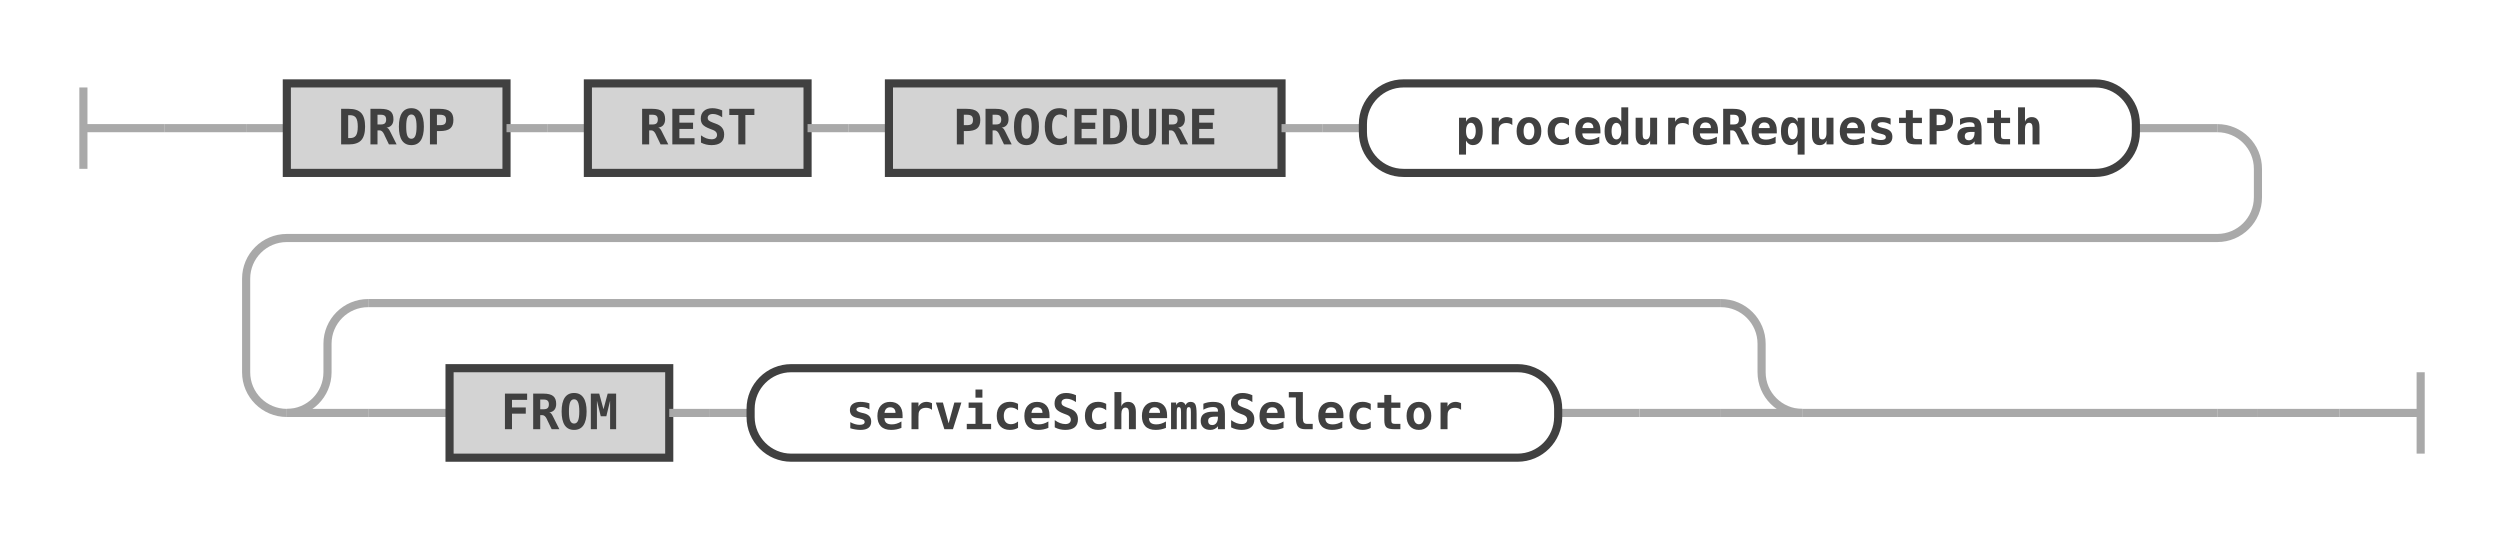
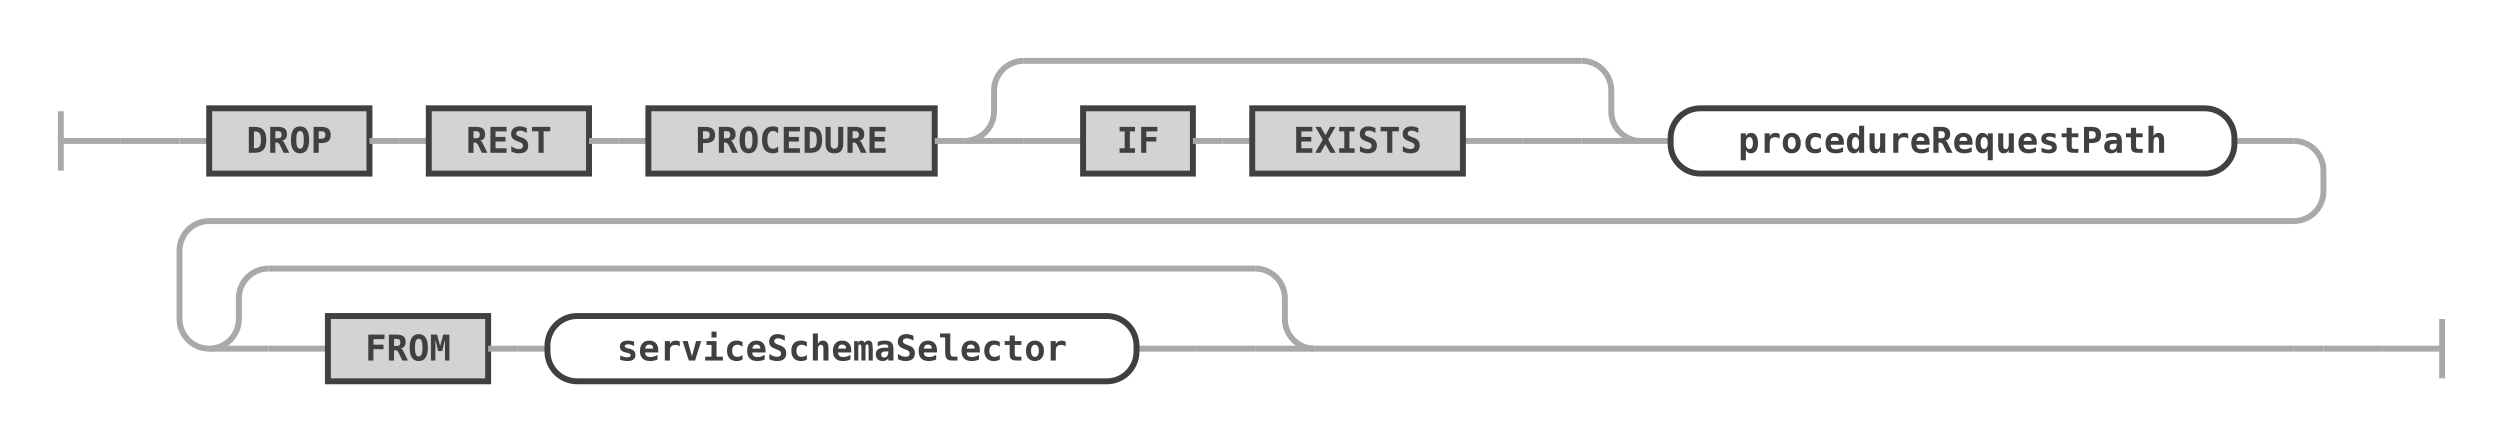
- <svg xmlns="http://www.w3.org/2000/svg" class="railroad-diagram" width="614.5" height="131" viewBox="0 0 614.5 131" id="dropRestProcedureStatement">
+ <svg xmlns="http://www.w3.org/2000/svg" class="railroad-diagram" width="842.5" height="147" viewBox="0 0 842.5 147" id="dropRestProcedureStatement">
  <g transform="translate(.5 .5)">
    <g>
-       <path d="M20 21v20m0 -10h20" />
+       <path d="M20 37v20m0 -10h20" />
    </g>
    <g>
-       <path d="M40 31h0" />
-       <path d="M574.5 101h0" />
-       <path d="M40 31h20" />
+       <path d="M40 47h0" />
+       <path d="M802.5 117h0" />
+       <path d="M40 47h20" />
      <g>
-         <path d="M60 31h0" />
-         <path d="M60 31h10" />
+         <path d="M60 47h0" />
+         <path d="M60 47h10" />
        <g>
-           <path d="M70 31h0" />
-           <path d="M524.5 31h20" />
+           <path d="M70 47h0" />
+           <path d="M752.5 47h20" />
          <g class="terminal ">
-             <path d="M70 31h0" />
-             <path d="M124 31h0" />
-             <rect x="70" y="20" width="54" height="22" />
-             <text x="97" y="35">DROP</text>
+             <path d="M70 47h0" />
+             <path d="M124 47h0" />
+             <rect x="70" y="36" width="54" height="22" />
+             <text x="97" y="51">DROP</text>
          </g>
-           <path d="M124 31h10" />
-           <path d="M134 31h10" />
+           <path d="M124 47h10" />
+           <path d="M134 47h10" />
          <g class="terminal ">
-             <path d="M144 31h0" />
-             <path d="M198 31h0" />
-             <rect x="144" y="20" width="54" height="22" />
-             <text x="171" y="35">REST</text>
+             <path d="M144 47h0" />
+             <path d="M198 47h0" />
+             <rect x="144" y="36" width="54" height="22" />
+             <text x="171" y="51">REST</text>
          </g>
-           <path d="M198 31h10" />
-           <path d="M208 31h10" />
+           <path d="M198 47h10" />
+           <path d="M208 47h10" />
          <g class="terminal ">
-             <path d="M218 31h0" />
-             <path d="M314.5 31h0" />
-             <rect x="218" y="20" width="96.5" height="22" />
-             <text x="266.25" y="35">PROCEDURE</text>
+             <path d="M218 47h0" />
+             <path d="M314.5 47h0" />
+             <rect x="218" y="36" width="96.5" height="22" />
+             <text x="266.25" y="51">PROCEDURE</text>
          </g>
-           <path d="M314.5 31h10" />
-           <path d="M324.5 31h10" />
+           <path d="M314.5 47h10" />
+           <g>
+             <path d="M324.5 47h0" />
+             <path d="M552.5 47h0" />
+             <path d="M324.5 47a10 10 0 0 0 10 -10v-7a10 10 0 0 1 10 -10" />
+             <g>
+               <path d="M344.5 20h188" />
+             </g>
+             <path d="M532.5 20a10 10 0 0 1 10 10v7a10 10 0 0 0 10 10" />
+             <path d="M324.5 47h20" />
+             <g>
+               <path d="M344.5 47h0" />
+               <path d="M532.5 47h0" />
+               <path d="M344.5 47h20" />
+               <g>
+                 <path d="M364.5 47h0" />
+                 <g>
+                   <path d="M364.5 47h0" />
+                   <path d="M492.5 47h20" />
+                   <g class="terminal ">
+                     <path d="M364.5 47h0" />
+                     <path d="M401.5 47h0" />
+                     <rect x="364.5" y="36" width="37" height="22" />
+                     <text x="383" y="51">IF</text>
+                   </g>
+                   <path d="M401.5 47h10" />
+                   <path d="M411.5 47h10" />
+                   <g class="terminal ">
+                     <path d="M421.5 47h0" />
+                     <path d="M492.5 47h0" />
+                     <rect x="421.5" y="36" width="71" height="22" />
+                     <text x="457" y="51">EXISTS</text>
+                   </g>
+                 </g>
+                 <path d="M512.5 47h0" />
+               </g>
+               <path d="M512.5 47h20" />
+             </g>
+             <path d="M532.5 47h20" />
+           </g>
+           <path d="M552.5 47h10" />
          <g class="non-terminal ">
-             <path d="M334.5 31h0" />
-             <path d="M524.5 31h0" />
-             <rect x="334.5" y="20" width="190" height="22" rx="10" ry="10" />
-             <text x="429.5" y="35">procedureRequestPath</text>
+             <path d="M562.5 47h0" />
+             <path d="M752.5 47h0" />
+             <rect x="562.5" y="36" width="190" height="22" rx="10" ry="10" />
+             <text x="657.5" y="51">procedureRequestPath</text>
          </g>
        </g>
-         <path d="M544.5 31a10 10 0 0 1 10 10v7a10 10 0 0 1 -10 10h-474.5a10 10 0 0 0 -10 10v23a10 10 0 0 0 10 10" />
+         <path d="M772.5 47a10 10 0 0 1 10 10v7a10 10 0 0 1 -10 10h-702.5a10 10 0 0 0 -10 10v23a10 10 0 0 0 10 10" />
        <g>
-           <path d="M70 101h0" />
-           <path d="M442.5 101h102" />
+           <path d="M70 117h0" />
+           <path d="M442.5 117h330" />
          <g>
-             <path d="M70 101h0" />
-             <path d="M442.5 101h0" />
-             <path d="M70 101a10 10 0 0 0 10 -10v-7a10 10 0 0 1 10 -10" />
+             <path d="M70 117h0" />
+             <path d="M442.5 117h0" />
+             <path d="M70 117a10 10 0 0 0 10 -10v-7a10 10 0 0 1 10 -10" />
            <g>
-               <path d="M90 74h332.5" />
+               <path d="M90 90h332.5" />
            </g>
-             <path d="M422.5 74a10 10 0 0 1 10 10v7a10 10 0 0 0 10 10" />
-             <path d="M70 101h20" />
+             <path d="M422.5 90a10 10 0 0 1 10 10v7a10 10 0 0 0 10 10" />
+             <path d="M70 117h20" />
            <g>
-               <path d="M90 101h0" />
-               <path d="M422.5 101h0" />
-               <path d="M90 101h20" />
+               <path d="M90 117h0" />
+               <path d="M422.5 117h0" />
+               <path d="M90 117h20" />
              <g>
-                 <path d="M110 101h0" />
+                 <path d="M110 117h0" />
                <g>
-                   <path d="M110 101h0" />
-                   <path d="M382.5 101h20" />
+                   <path d="M110 117h0" />
+                   <path d="M382.5 117h20" />
                  <g class="terminal ">
-                     <path d="M110 101h0" />
-                     <path d="M164 101h0" />
-                     <rect x="110" y="90" width="54" height="22" />
-                     <text x="137" y="105">FROM</text>
+                     <path d="M110 117h0" />
+                     <path d="M164 117h0" />
+                     <rect x="110" y="106" width="54" height="22" />
+                     <text x="137" y="121">FROM</text>
                  </g>
-                   <path d="M164 101h10" />
-                   <path d="M174 101h10" />
+                   <path d="M164 117h10" />
+                   <path d="M174 117h10" />
                  <g class="non-terminal ">
-                     <path d="M184 101h0" />
-                     <path d="M382.5 101h0" />
-                     <rect x="184" y="90" width="198.5" height="22" rx="10" ry="10" />
-                     <text x="283.25" y="105">serviceSchemaSelector</text>
+                     <path d="M184 117h0" />
+                     <path d="M382.5 117h0" />
+                     <rect x="184" y="106" width="198.5" height="22" rx="10" ry="10" />
+                     <text x="283.25" y="121">serviceSchemaSelector</text>
                  </g>
                </g>
-                 <path d="M402.5 101h0" />
+                 <path d="M402.5 117h0" />
              </g>
-               <path d="M402.5 101h20" />
+               <path d="M402.5 117h20" />
            </g>
-             <path d="M422.5 101h20" />
+             <path d="M422.5 117h20" />
          </g>
        </g>
-         <path d="M544.5 101h10" />
-         <path d="M554.5 101h0" />
+         <path d="M772.5 117h10" />
+         <path d="M782.5 117h0" />
      </g>
-       <path d="M554.5 101h20" />
+       <path d="M782.5 117h20" />
    </g>
-     <path d="M 574.5 101 h 20 m 0 -10 v 20" />
+     <path d="M 802.5 117 h 20 m 0 -10 v 20" />
  </g>
  <defs>
    <style type="text/css">
svg.railroad-diagram path { stroke-width: 2; stroke: darkgray; fill: rgba(0, 0, 0, 0); }svg.railroad-diagram text { font: bold 12px Hack, "Source Code Pro", monospace; text-anchor: middle; fill: #404040; }svg.railroad-diagram text.comment { font: italic 10px Hack, "Source Code Pro", monospace; fill: #404040; }svg.railroad-diagram g.terminal rect { stroke-width: 2; stroke: #404040; fill: rgba(200, 200, 200, 0.8); }svg.railroad-diagram g.non-terminal rect { stroke-width: 2; stroke: #404040; fill: rgba(255, 255, 255, 1); }svg.railroad-diagram text.diagram-text { font-size: 12px Hack, "Source Code Pro", monospace; fill: red; }svg.railroad-diagram path.diagram-text { stroke-width: 1; stroke: red; fill: red; cursor: help; }
 
</style>
  </defs>
</svg>
